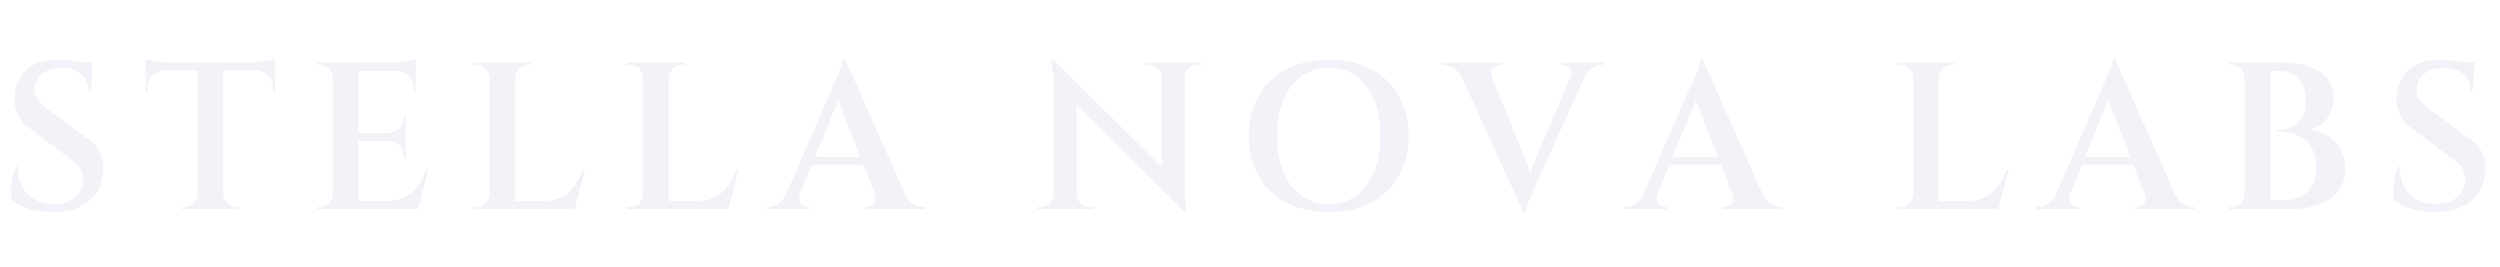
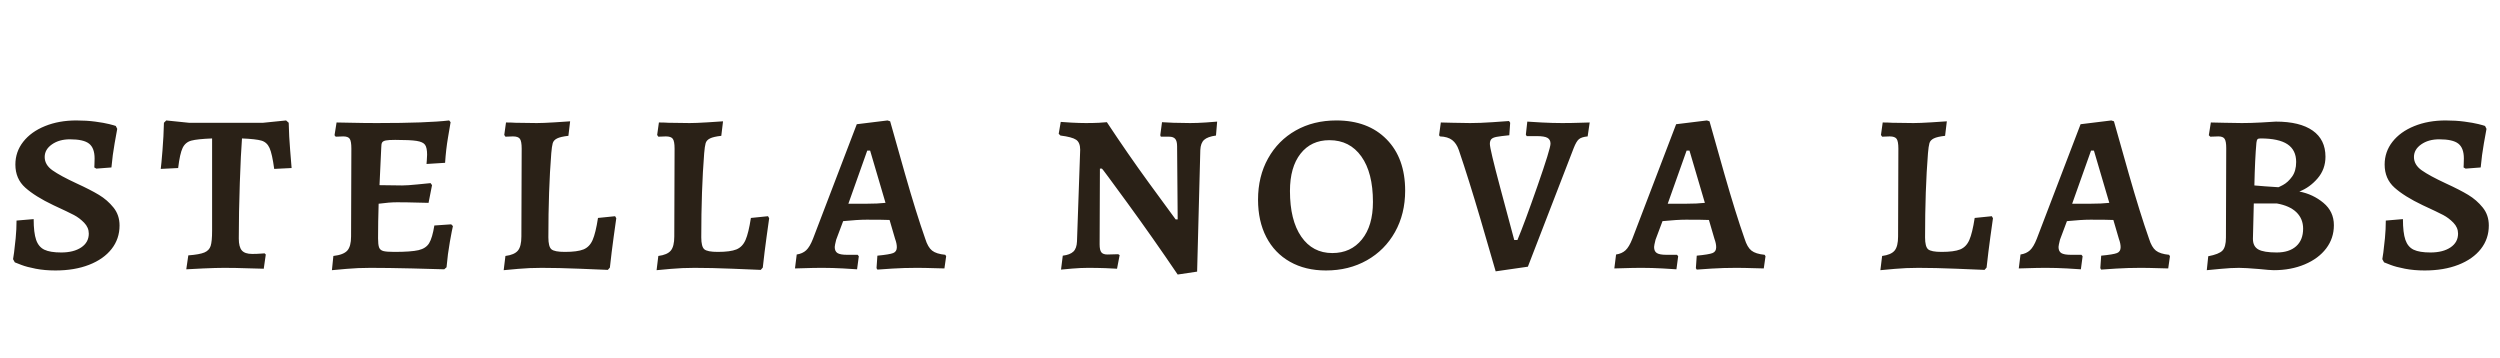
- <svg xmlns="http://www.w3.org/2000/svg" viewBox="0 0 263 28" width="263" height="28">
-   <defs />
-   <path d="M5.896 6.292Q6.314 6.292 6.886 6.336Q7.458 6.38 8.041 6.457Q8.624 6.534 9.086 6.611Q9.548 6.688 9.724 6.776L9.548 9.57H9.328Q9.328 8.448 8.525 7.788Q7.722 7.128 6.446 7.128Q5.17 7.128 4.411 7.788Q3.652 8.448 3.63 9.394Q3.586 9.944 3.949 10.461Q4.312 10.978 4.928 11.418L9.174 14.564Q10.076 15.158 10.494 16.005Q10.912 16.852 10.868 17.908Q10.802 19.932 9.405 21.12Q8.008 22.308 5.61 22.308Q4.796 22.308 3.949 22.165Q3.102 22.022 2.398 21.725Q1.694 21.428 1.276 21.01Q1.144 20.57 1.166 19.943Q1.188 19.316 1.342 18.645Q1.496 17.974 1.716 17.512H1.914Q1.826 18.634 2.288 19.547Q2.75 20.46 3.641 20.977Q4.532 21.494 5.742 21.472Q7.106 21.428 7.931 20.702Q8.756 19.976 8.756 18.832Q8.756 18.172 8.404 17.633Q8.052 17.094 7.304 16.654L3.322 13.64Q2.31 12.98 1.881 12.045Q1.452 11.11 1.518 10.098Q1.584 9.042 2.112 8.173Q2.64 7.304 3.597 6.798Q4.554 6.292 5.896 6.292ZM9.746 6.512 9.724 6.974H7.436V6.512ZM23.482 6.666V22.0H20.798V6.666ZM28.938 6.578V7.414H15.32V6.578ZM28.938 7.348V9.658L28.718 9.636V9.35Q28.718 8.492 28.19 7.964Q27.662 7.436 26.804 7.414V7.348ZM28.938 6.182V6.82L26.254 6.578Q26.738 6.578 27.277 6.512Q27.816 6.446 28.278 6.358Q28.74 6.27 28.938 6.182ZM20.864 20.394V22.0H19.104V21.78Q19.104 21.78 19.247 21.78Q19.39 21.78 19.39 21.78Q19.962 21.78 20.369 21.373Q20.776 20.966 20.798 20.394ZM23.416 20.394H23.482Q23.504 20.966 23.911 21.373Q24.318 21.78 24.89 21.78Q24.89 21.78 25.033 21.78Q25.176 21.78 25.176 21.78V22.0H23.416ZM17.454 7.348V7.414Q16.596 7.436 16.068 7.964Q15.54 8.492 15.54 9.35V9.636L15.32 9.658V7.348ZM15.32 6.182Q15.54 6.27 15.991 6.358Q16.442 6.446 16.992 6.512Q17.542 6.578 18.004 6.578L15.32 6.82ZM37.702 6.6V22.0H35.018V6.6ZM43.532 21.142 43.906 22.0H37.636V21.142ZM42.696 13.992V14.828H37.636V13.992ZM43.73 6.6V7.458H37.636V6.6ZM45.072 17.82 43.972 22.0H39.858L40.65 21.142Q41.772 21.142 42.586 20.735Q43.4 20.328 43.95 19.569Q44.5 18.81 44.852 17.82ZM42.696 14.784V16.676H42.476V16.434Q42.476 15.752 42.014 15.29Q41.552 14.828 40.87 14.828V14.784ZM42.696 12.144V14.036H40.87V13.992Q41.552 13.97 42.014 13.508Q42.476 13.046 42.476 12.364V12.144ZM43.73 7.392V9.68H43.51V9.372Q43.51 8.536 42.982 7.997Q42.454 7.458 41.574 7.436V7.392ZM43.73 6.204V6.842L41.046 6.6Q41.53 6.6 42.069 6.534Q42.608 6.468 43.07 6.38Q43.532 6.292 43.73 6.204ZM35.084 20.394V22.0H33.324V21.78Q33.324 21.78 33.467 21.78Q33.61 21.78 33.61 21.78Q34.182 21.78 34.589 21.373Q34.996 20.966 35.018 20.394ZM35.084 8.206H35.018Q34.996 7.634 34.589 7.227Q34.182 6.82 33.61 6.82Q33.61 6.82 33.467 6.82Q33.324 6.82 33.324 6.82V6.6H35.084ZM54.188 6.6V22.0H51.504V6.6ZM60.018 21.142 60.392 22.0H54.122V21.142ZM61.558 17.82 60.458 22.0H56.344L57.136 21.142Q58.258 21.142 59.072 20.735Q59.886 20.328 60.436 19.569Q60.986 18.81 61.338 17.82ZM51.57 20.394V22.0H49.81V21.78Q49.81 21.78 49.953 21.78Q50.096 21.78 50.096 21.78Q50.668 21.78 51.075 21.373Q51.482 20.966 51.504 20.394ZM51.57 8.206H51.504Q51.482 7.634 51.075 7.227Q50.668 6.82 50.096 6.82Q50.096 6.82 49.953 6.82Q49.81 6.82 49.81 6.82V6.6H51.57ZM54.122 8.206V6.6H55.882V6.82Q55.86 6.82 55.728 6.82Q55.596 6.82 55.596 6.82Q55.024 6.82 54.617 7.227Q54.21 7.634 54.188 8.206ZM70.344 6.6V22.0H67.66V6.6ZM76.174 21.142 76.548 22.0H70.278V21.142ZM77.714 17.82 76.614 22.0H72.5L73.292 21.142Q74.414 21.142 75.228 20.735Q76.042 20.328 76.592 19.569Q77.142 18.81 77.494 17.82ZM67.726 20.394V22.0H65.966V21.78Q65.966 21.78 66.109 21.78Q66.252 21.78 66.252 21.78Q66.824 21.78 67.231 21.373Q67.638 20.966 67.66 20.394ZM67.726 8.206H67.66Q67.638 7.634 67.231 7.227Q66.824 6.82 66.252 6.82Q66.252 6.82 66.109 6.82Q65.966 6.82 65.966 6.82V6.6H67.726ZM70.278 8.206V6.6H72.038V6.82Q72.016 6.82 71.884 6.82Q71.752 6.82 71.752 6.82Q71.18 6.82 70.773 7.227Q70.366 7.634 70.344 8.206ZM88.898 6.204 95.85 21.868H92.594L87.864 9.724ZM84.168 20.394Q83.992 20.834 84.102 21.142Q84.212 21.45 84.476 21.615Q84.74 21.78 85.004 21.78H85.202V22.0H80.582V21.78Q80.582 21.78 80.681 21.78Q80.78 21.78 80.78 21.78Q81.286 21.78 81.825 21.461Q82.364 21.142 82.716 20.394ZM88.898 6.204 89.008 8.514 83.53 21.934H82.034L87.71 8.888Q87.754 8.8 87.897 8.459Q88.04 8.118 88.227 7.678Q88.414 7.238 88.546 6.831Q88.678 6.424 88.7 6.204ZM91.472 16.5V17.336H84.85V16.5ZM92.022 20.394H95.19Q95.542 21.142 96.081 21.461Q96.62 21.78 97.126 21.78Q97.126 21.78 97.214 21.78Q97.302 21.78 97.302 21.78V22.0H90.988V21.78H91.186Q91.604 21.78 91.934 21.417Q92.264 21.054 92.022 20.394ZM110.804 6.27 124.422 19.734 124.664 22.308 111.046 8.866ZM110.892 20.438V22.0H109.066V21.78Q109.066 21.78 109.264 21.78Q109.462 21.78 109.484 21.78Q110.034 21.78 110.43 21.384Q110.826 20.988 110.826 20.438ZM113.268 20.438Q113.268 20.988 113.664 21.384Q114.06 21.78 114.61 21.78Q114.632 21.78 114.83 21.78Q115.028 21.78 115.028 21.78V22.0H113.202V20.438ZM110.804 6.27 113.246 8.932 113.268 22.0H110.826V9.02Q110.826 7.832 110.705 7.051Q110.584 6.27 110.584 6.27ZM124.62 6.6V19.492Q124.62 20.284 124.686 20.922Q124.752 21.56 124.807 21.934Q124.862 22.308 124.862 22.308H124.664L122.222 19.558V6.6ZM126.38 6.6V6.82Q126.38 6.82 126.182 6.82Q125.984 6.82 125.984 6.82Q125.434 6.82 125.038 7.205Q124.642 7.59 124.62 8.162H124.554V6.6ZM120.44 6.6H122.266V8.162H122.222Q122.2 7.59 121.815 7.205Q121.43 6.82 120.858 6.82Q120.858 6.82 120.66 6.82Q120.462 6.82 120.44 6.82ZM139.786 6.292Q142.316 6.292 144.219 7.271Q146.122 8.25 147.156 10.054Q148.19 11.858 148.19 14.3Q148.19 16.742 147.156 18.546Q146.122 20.35 144.219 21.329Q142.316 22.308 139.786 22.308Q137.234 22.308 135.342 21.329Q133.45 20.35 132.416 18.546Q131.382 16.742 131.382 14.3Q131.382 11.858 132.416 10.054Q133.45 8.25 135.342 7.271Q137.234 6.292 139.786 6.292ZM139.786 21.472Q141.436 21.472 142.657 20.592Q143.878 19.712 144.549 18.106Q145.22 16.5 145.22 14.3Q145.22 12.1 144.549 10.494Q143.878 8.888 142.657 8.008Q141.436 7.128 139.786 7.128Q138.136 7.128 136.915 8.008Q135.694 8.888 135.023 10.494Q134.352 12.1 134.352 14.3Q134.352 16.5 135.023 18.106Q135.694 19.712 136.915 20.592Q138.136 21.472 139.786 21.472ZM160.276 22.396 153.148 6.732H156.382L161.31 18.876ZM160.276 22.396 160.144 20.086 165.82 6.666H167.338L161.464 19.712Q161.42 19.8 161.266 20.141Q161.112 20.482 160.936 20.922Q160.76 21.362 160.628 21.769Q160.496 22.176 160.474 22.396ZM165.182 8.184Q165.446 7.524 165.116 7.172Q164.786 6.82 164.346 6.82H164.148V6.6H168.768V6.82Q168.768 6.82 168.669 6.82Q168.57 6.82 168.57 6.82Q168.086 6.82 167.536 7.139Q166.986 7.458 166.634 8.206ZM156.998 8.184 153.808 8.206Q153.456 7.458 152.917 7.139Q152.378 6.82 151.872 6.82Q151.872 6.82 151.784 6.82Q151.696 6.82 151.696 6.82V6.6H158.01V6.82H157.812Q157.394 6.82 157.075 7.172Q156.756 7.524 156.998 8.184ZM179.116 6.204 186.068 21.868H182.812L178.082 9.724ZM174.386 20.394Q174.21 20.834 174.32 21.142Q174.43 21.45 174.694 21.615Q174.958 21.78 175.222 21.78H175.42V22.0H170.8V21.78Q170.8 21.78 170.899 21.78Q170.998 21.78 170.998 21.78Q171.504 21.78 172.043 21.461Q172.582 21.142 172.934 20.394ZM179.116 6.204 179.226 8.514 173.748 21.934H172.252L177.928 8.888Q177.972 8.8 178.115 8.459Q178.258 8.118 178.445 7.678Q178.632 7.238 178.764 6.831Q178.896 6.424 178.918 6.204ZM181.69 16.5V17.336H175.068V16.5ZM182.24 20.394H185.408Q185.76 21.142 186.299 21.461Q186.838 21.78 187.344 21.78Q187.344 21.78 187.432 21.78Q187.52 21.78 187.52 21.78V22.0H181.206V21.78H181.404Q181.822 21.78 182.152 21.417Q182.482 21.054 182.24 20.394ZM203.948 6.6V22.0H201.264V6.6ZM209.778 21.142 210.152 22.0H203.882V21.142ZM211.318 17.82 210.218 22.0H206.104L206.896 21.142Q208.018 21.142 208.832 20.735Q209.646 20.328 210.196 19.569Q210.746 18.81 211.098 17.82ZM201.33 20.394V22.0H199.57V21.78Q199.57 21.78 199.713 21.78Q199.856 21.78 199.856 21.78Q200.428 21.78 200.835 21.373Q201.242 20.966 201.264 20.394ZM201.33 8.206H201.264Q201.242 7.634 200.835 7.227Q200.428 6.82 199.856 6.82Q199.856 6.82 199.713 6.82Q199.57 6.82 199.57 6.82V6.6H201.33ZM203.882 8.206V6.6H205.642V6.82Q205.62 6.82 205.488 6.82Q205.356 6.82 205.356 6.82Q204.784 6.82 204.377 7.227Q203.97 7.634 203.948 8.206ZM222.502 6.204 229.454 21.868H226.198L221.468 9.724ZM217.772 20.394Q217.596 20.834 217.706 21.142Q217.816 21.45 218.08 21.615Q218.344 21.78 218.608 21.78H218.806V22.0H214.186V21.78Q214.186 21.78 214.285 21.78Q214.384 21.78 214.384 21.78Q214.89 21.78 215.429 21.461Q215.968 21.142 216.32 20.394ZM222.502 6.204 222.612 8.514 217.134 21.934H215.638L221.314 8.888Q221.358 8.8 221.501 8.459Q221.644 8.118 221.831 7.678Q222.018 7.238 222.15 6.831Q222.282 6.424 222.304 6.204ZM225.076 16.5V17.336H218.454V16.5ZM225.626 20.394H228.794Q229.146 21.142 229.685 21.461Q230.224 21.78 230.73 21.78Q230.73 21.78 230.818 21.78Q230.906 21.78 230.906 21.78V22.0H224.592V21.78H224.79Q225.208 21.78 225.538 21.417Q225.868 21.054 225.626 20.394ZM236.854 6.6H240.154Q241.738 6.6 242.937 7.007Q244.136 7.414 244.807 8.239Q245.478 9.064 245.478 10.34Q245.478 11.308 245.093 12.012Q244.708 12.716 244.125 13.112Q243.542 13.508 242.86 13.618Q244.004 13.75 244.873 14.3Q245.742 14.85 246.237 15.73Q246.732 16.61 246.732 17.754Q246.732 19.096 246.017 20.053Q245.302 21.01 243.982 21.505Q242.662 22.0 240.88 22.0H238.636Q238.636 22.0 238.647 21.769Q238.658 21.538 238.658 21.307Q238.658 21.076 238.658 21.076H240.22Q241.254 21.076 242.024 20.691Q242.794 20.306 243.223 19.514Q243.652 18.722 243.652 17.534Q243.652 16.478 243.3 15.763Q242.948 15.048 242.365 14.63Q241.782 14.212 241.056 14.036Q240.33 13.86 239.582 13.86V13.662Q240.088 13.662 240.616 13.519Q241.144 13.376 241.584 13.035Q242.024 12.694 242.299 12.089Q242.574 11.484 242.574 10.56Q242.574 9.504 242.222 8.811Q241.87 8.118 241.21 7.788Q240.55 7.458 239.626 7.458H237.074Q237.074 7.436 237.019 7.238Q236.964 7.04 236.909 6.82Q236.854 6.6 236.854 6.6ZM238.834 6.6V22.0H236.15V6.6ZM236.216 20.394V22.0H234.456V21.78Q234.5 21.78 234.61 21.78Q234.72 21.78 234.742 21.78Q235.314 21.78 235.721 21.373Q236.128 20.966 236.15 20.394ZM236.216 8.206H236.15Q236.128 7.634 235.721 7.227Q235.314 6.82 234.742 6.82Q234.72 6.82 234.61 6.82Q234.5 6.82 234.456 6.82V6.6H236.216ZM256.486 6.292Q256.904 6.292 257.476 6.336Q258.048 6.38 258.631 6.457Q259.214 6.534 259.676 6.611Q260.138 6.688 260.314 6.776L260.138 9.57H259.918Q259.918 8.448 259.115 7.788Q258.312 7.128 257.036 7.128Q255.76 7.128 255.001 7.788Q254.242 8.448 254.22 9.394Q254.176 9.944 254.539 10.461Q254.902 10.978 255.518 11.418L259.764 14.564Q260.666 15.158 261.084 16.005Q261.502 16.852 261.458 17.908Q261.392 19.932 259.995 21.12Q258.598 22.308 256.2 22.308Q255.386 22.308 254.539 22.165Q253.692 22.022 252.988 21.725Q252.284 21.428 251.866 21.01Q251.734 20.57 251.756 19.943Q251.778 19.316 251.932 18.645Q252.086 17.974 252.306 17.512H252.504Q252.416 18.634 252.878 19.547Q253.34 20.46 254.231 20.977Q255.122 21.494 256.332 21.472Q257.696 21.428 258.521 20.702Q259.346 19.976 259.346 18.832Q259.346 18.172 258.994 17.633Q258.642 17.094 257.894 16.654L253.912 13.64Q252.9 12.98 252.471 12.045Q252.042 11.11 252.108 10.098Q252.174 9.042 252.702 8.173Q253.23 7.304 254.187 6.798Q255.144 6.292 256.486 6.292ZM260.336 6.512 260.314 6.974H258.026V6.512Z" fill="#F1F2F8" />
+ <svg xmlns="http://www.w3.org/2000/svg" viewBox="0 0 224 32" width="224" height="32">
+   <path d="M1.326 23.506 1.17 23.22Q1.196 23.09 1.261 22.622Q1.326 22.154 1.404 21.348Q1.482 20.542 1.482 19.762L3.016 19.632Q3.016 20.854 3.237 21.491Q3.458 22.128 3.978 22.375Q4.498 22.622 5.486 22.622Q6.604 22.622 7.28 22.167Q7.956 21.712 7.956 20.932Q7.956 20.386 7.54 19.957Q7.124 19.528 6.63 19.268Q6.136 19.008 4.784 18.384Q3.146 17.604 2.262 16.811Q1.378 16.018 1.378 14.744Q1.378 13.6 2.08 12.703Q2.782 11.806 4.03 11.299Q5.278 10.792 6.838 10.792Q7.748 10.792 8.528 10.896Q9.308 11.0 9.776 11.117Q10.244 11.234 10.374 11.286L10.504 11.546Q10.452 11.832 10.27 12.846Q10.088 13.86 9.984 15.004L8.632 15.108L8.45 15.004Q8.45 14.952 8.463 14.731Q8.476 14.51 8.476 14.198Q8.476 13.262 7.982 12.872Q7.488 12.482 6.266 12.482Q5.304 12.482 4.654 12.937Q4.004 13.392 4.004 14.068Q4.004 14.77 4.706 15.264Q5.408 15.758 6.864 16.434Q8.112 17.006 8.866 17.461Q9.62 17.916 10.166 18.592Q10.712 19.268 10.712 20.204Q10.712 21.4 9.997 22.31Q9.282 23.22 7.982 23.727Q6.682 24.234 4.966 24.234Q4.004 24.234 3.198 24.078Q2.392 23.922 1.924 23.74Q1.456 23.558 1.326 23.506ZM16.872 22.882Q17.886 22.804 18.315 22.622Q18.744 22.44 18.874 22.037Q19.004 21.634 19.004 20.672V12.404Q17.678 12.456 17.145 12.599Q16.612 12.742 16.365 13.249Q16.118 13.756 15.962 15.056L14.402 15.134Q14.454 14.77 14.558 13.483Q14.662 12.196 14.688 11.0L14.896 10.792L16.924 11.0H23.58L25.634 10.792L25.868 11.0Q25.894 12.222 25.998 13.457Q26.102 14.692 26.128 15.056L24.568 15.134Q24.386 13.782 24.152 13.262Q23.918 12.742 23.424 12.599Q22.93 12.456 21.682 12.404Q21.578 13.73 21.487 16.395Q21.396 19.06 21.396 21.374Q21.396 22.128 21.669 22.44Q21.942 22.752 22.592 22.752Q23.034 22.752 23.333 22.726Q23.632 22.7 23.71 22.7L23.814 22.804L23.632 24.078Q23.242 24.078 22.176 24.039Q21.11 24.0 20.096 24.0Q19.368 24.0 18.211 24.052Q17.054 24.104 16.69 24.13ZM29.87 22.934Q30.78 22.83 31.118 22.453Q31.456 22.076 31.456 21.192L31.482 13.314Q31.482 12.664 31.339 12.443Q31.196 12.222 30.754 12.222L30.078 12.248L29.974 12.118L30.156 10.974Q30.52 10.974 31.547 11.0Q32.574 11.026 33.77 11.026Q38.268 11.026 40.244 10.792L40.374 10.948Q40.322 11.26 40.14 12.326Q39.958 13.392 39.88 14.588L38.216 14.692Q38.216 14.614 38.242 14.367Q38.268 14.12 38.268 13.86Q38.268 13.236 38.086 12.976Q37.904 12.716 37.332 12.625Q36.76 12.534 35.408 12.534Q34.81 12.534 34.563 12.586Q34.316 12.638 34.238 12.768Q34.16 12.898 34.16 13.236L34.004 16.59L36.032 16.616Q36.5 16.616 37.397 16.525Q38.294 16.434 38.58 16.408L38.71 16.59L38.398 18.176Q38.112 18.176 37.293 18.15Q36.474 18.124 35.564 18.124Q34.888 18.124 33.926 18.254Q33.874 19.918 33.874 21.348Q33.874 21.92 33.965 22.167Q34.056 22.414 34.342 22.492Q34.628 22.57 35.33 22.57Q36.838 22.57 37.501 22.414Q38.164 22.258 38.45 21.79Q38.736 21.322 38.918 20.204L40.426 20.1L40.582 20.256Q40.504 20.568 40.309 21.66Q40.114 22.752 40.01 23.948L39.802 24.13Q39.126 24.104 36.929 24.052Q34.732 24.0 33.198 24.0Q32.054 24.0 31.04 24.091Q30.026 24.182 29.74 24.208ZM45.286 22.934Q46.092 22.83 46.404 22.453Q46.716 22.076 46.716 21.192L46.742 13.314Q46.742 12.664 46.586 12.443Q46.43 12.222 45.962 12.222L45.286 12.248L45.182 12.092L45.338 10.974Q45.806 10.974 46.196 11.0L48.094 11.026Q48.666 11.026 49.706 10.961Q50.746 10.896 51.084 10.87L50.928 12.17Q50.226 12.248 49.914 12.404Q49.602 12.56 49.524 12.833Q49.446 13.106 49.394 13.73Q49.134 17.006 49.134 21.27Q49.134 22.102 49.407 22.336Q49.68 22.57 50.616 22.57Q51.734 22.57 52.28 22.349Q52.826 22.128 53.099 21.504Q53.372 20.88 53.58 19.528L55.114 19.372L55.218 19.554Q55.166 19.918 54.984 21.231Q54.802 22.544 54.646 23.974L54.464 24.182Q53.866 24.156 51.942 24.078Q50.018 24.0 48.536 24.0Q47.418 24.0 46.417 24.091Q45.416 24.182 45.13 24.208ZM58.986 22.934Q59.792 22.83 60.104 22.453Q60.416 22.076 60.416 21.192L60.442 13.314Q60.442 12.664 60.286 12.443Q60.13 12.222 59.662 12.222L58.986 12.248L58.882 12.092L59.038 10.974Q59.506 10.974 59.896 11.0L61.794 11.026Q62.366 11.026 63.406 10.961Q64.446 10.896 64.784 10.87L64.628 12.17Q63.926 12.248 63.614 12.404Q63.302 12.56 63.224 12.833Q63.146 13.106 63.094 13.73Q62.834 17.006 62.834 21.27Q62.834 22.102 63.107 22.336Q63.38 22.57 64.316 22.57Q65.434 22.57 65.98 22.349Q66.526 22.128 66.799 21.504Q67.072 20.88 67.28 19.528L68.814 19.372L68.918 19.554Q68.866 19.918 68.684 21.231Q68.502 22.544 68.346 23.974L68.164 24.182Q67.566 24.156 65.642 24.078Q63.718 24.0 62.236 24.0Q61.118 24.0 60.117 24.091Q59.116 24.182 58.83 24.208ZM78.536 24.026 78.614 22.908Q79.706 22.804 80.031 22.674Q80.356 22.544 80.356 22.154Q80.356 21.816 80.2 21.4L79.706 19.71Q79.16 19.684 77.652 19.684Q76.846 19.684 75.546 19.814L74.922 21.478Q74.792 21.998 74.792 22.128Q74.792 22.518 75.039 22.674Q75.286 22.83 75.884 22.83H76.846L76.95 22.96L76.794 24.13Q76.508 24.104 75.546 24.052Q74.584 24.0 73.726 24.0Q72.868 24.0 72.166 24.026Q71.464 24.052 71.23 24.052L71.386 22.804Q71.906 22.726 72.231 22.427Q72.556 22.128 72.842 21.4L76.768 11.13L79.524 10.792L79.758 10.87Q80.07 12.014 81.084 15.563Q82.098 19.112 82.904 21.4Q83.138 22.154 83.515 22.453Q83.892 22.752 84.698 22.83L84.776 22.96L84.62 24.052Q84.36 24.052 83.619 24.026Q82.878 24.0 82.098 24.0Q81.006 24.0 79.953 24.065Q78.9 24.13 78.614 24.156ZM77.626 18.254Q78.64 18.254 79.342 18.176L77.964 13.496H77.704L76.014 18.254ZM105.468 13.106Q105.468 12.638 105.299 12.443Q105.13 12.248 104.766 12.248H104.012L103.96 12.118L104.116 10.948Q104.402 10.974 105.143 11.0Q105.884 11.026 106.638 11.026Q107.262 11.026 108.042 10.974Q108.822 10.922 109.056 10.896L108.952 12.144Q108.198 12.248 107.886 12.534Q107.574 12.82 107.548 13.444L107.262 24.338L105.52 24.598Q103.284 21.296 101.009 18.176Q98.734 15.056 98.734 15.108H98.552L98.526 21.894Q98.526 22.414 98.682 22.609Q98.838 22.804 99.228 22.804L100.19 22.778L100.32 22.856L100.086 24.078Q99.8 24.052 99.046 24.026Q98.292 24.0 97.486 24.0Q96.836 24.0 96.069 24.065Q95.302 24.13 95.068 24.156L95.224 22.908Q95.874 22.83 96.173 22.544Q96.472 22.258 96.498 21.634L96.784 13.418Q96.784 12.768 96.42 12.521Q96.056 12.274 95.016 12.144L94.86 11.988L95.042 10.922Q95.276 10.948 96.004 10.987Q96.732 11.026 97.304 11.026Q97.954 11.026 98.474 11.0Q98.994 10.974 99.176 10.948Q101.048 13.782 102.92 16.356Q104.792 18.93 105.338 19.658H105.52ZM112.72 17.89Q112.72 15.81 113.617 14.198Q114.514 12.586 116.1 11.689Q117.686 10.792 119.74 10.792Q122.574 10.792 124.238 12.482Q125.902 14.172 125.902 17.084Q125.902 19.164 124.992 20.789Q124.082 22.414 122.47 23.324Q120.858 24.234 118.804 24.234Q116.958 24.234 115.58 23.454Q114.202 22.674 113.461 21.244Q112.72 19.814 112.72 17.89ZM123.016 18.098Q123.016 15.472 121.976 14.016Q120.936 12.56 119.116 12.56Q117.478 12.56 116.529 13.769Q115.58 14.978 115.58 17.11Q115.58 19.736 116.594 21.205Q117.608 22.674 119.376 22.674Q121.04 22.674 122.028 21.452Q123.016 20.23 123.016 18.098ZM130.71 13.444Q130.502 12.846 130.112 12.547Q129.722 12.248 129.02 12.222L128.942 12.118L129.098 10.974Q129.384 10.974 130.164 11.0Q130.944 11.026 131.724 11.026Q132.608 11.026 133.739 10.948Q134.87 10.87 135.208 10.844L135.312 11.0L135.234 12.118Q134.454 12.196 134.103 12.261Q133.752 12.326 133.622 12.469Q133.492 12.612 133.492 12.898Q133.492 13.34 134.415 16.798Q135.338 20.256 135.676 21.504H135.962Q136.586 20.022 137.756 16.668Q138.926 13.314 138.926 12.872Q138.926 12.508 138.653 12.352Q138.38 12.196 137.704 12.196H136.794L136.716 12.066L136.846 10.896Q137.132 10.922 138.12 10.974Q139.108 11.026 139.966 11.026Q140.824 11.026 141.513 11.0Q142.202 10.974 142.436 10.974L142.254 12.222Q141.708 12.274 141.474 12.469Q141.24 12.664 141.006 13.262L136.898 23.896L134.012 24.312Q133.7 23.194 132.647 19.619Q131.594 16.044 130.71 13.444ZM151.95 24.026 152.028 22.908Q153.12 22.804 153.445 22.674Q153.77 22.544 153.77 22.154Q153.77 21.816 153.614 21.4L153.12 19.71Q152.574 19.684 151.066 19.684Q150.26 19.684 148.96 19.814L148.336 21.478Q148.206 21.998 148.206 22.128Q148.206 22.518 148.453 22.674Q148.7 22.83 149.298 22.83H150.26L150.364 22.96L150.208 24.13Q149.922 24.104 148.96 24.052Q147.998 24.0 147.14 24.0Q146.282 24.0 145.58 24.026Q144.878 24.052 144.644 24.052L144.8 22.804Q145.32 22.726 145.645 22.427Q145.97 22.128 146.256 21.4L150.182 11.13L152.938 10.792L153.172 10.87Q153.484 12.014 154.498 15.563Q155.512 19.112 156.318 21.4Q156.552 22.154 156.929 22.453Q157.306 22.752 158.112 22.83L158.19 22.96L158.034 24.052Q157.774 24.052 157.033 24.026Q156.292 24.0 155.512 24.0Q154.42 24.0 153.367 24.065Q152.314 24.13 152.028 24.156ZM151.04 18.254Q152.054 18.254 152.756 18.176L151.378 13.496H151.118L149.428 18.254ZM168.638 22.934Q169.444 22.83 169.756 22.453Q170.068 22.076 170.068 21.192L170.094 13.314Q170.094 12.664 169.938 12.443Q169.782 12.222 169.314 12.222L168.638 12.248L168.534 12.092L168.69 10.974Q169.158 10.974 169.548 11.0L171.446 11.026Q172.018 11.026 173.058 10.961Q174.098 10.896 174.436 10.87L174.28 12.17Q173.578 12.248 173.266 12.404Q172.954 12.56 172.876 12.833Q172.798 13.106 172.746 13.73Q172.486 17.006 172.486 21.27Q172.486 22.102 172.759 22.336Q173.032 22.57 173.968 22.57Q175.086 22.57 175.632 22.349Q176.178 22.128 176.451 21.504Q176.724 20.88 176.932 19.528L178.466 19.372L178.57 19.554Q178.518 19.918 178.336 21.231Q178.154 22.544 177.998 23.974L177.816 24.182Q177.218 24.156 175.294 24.078Q173.37 24.0 171.888 24.0Q170.77 24.0 169.769 24.091Q168.768 24.182 168.482 24.208ZM188.188 24.026 188.266 22.908Q189.358 22.804 189.683 22.674Q190.008 22.544 190.008 22.154Q190.008 21.816 189.852 21.4L189.358 19.71Q188.812 19.684 187.304 19.684Q186.498 19.684 185.198 19.814L184.574 21.478Q184.444 21.998 184.444 22.128Q184.444 22.518 184.691 22.674Q184.938 22.83 185.536 22.83H186.498L186.602 22.96L186.446 24.13Q186.16 24.104 185.198 24.052Q184.236 24.0 183.378 24.0Q182.52 24.0 181.818 24.026Q181.116 24.052 180.882 24.052L181.038 22.804Q181.558 22.726 181.883 22.427Q182.208 22.128 182.494 21.4L186.42 11.13L189.176 10.792L189.41 10.87Q189.722 12.014 190.736 15.563Q191.75 19.112 192.556 21.4Q192.79 22.154 193.167 22.453Q193.544 22.752 194.35 22.83L194.428 22.96L194.272 24.052Q194.012 24.052 193.271 24.026Q192.53 24.0 191.75 24.0Q190.658 24.0 189.605 24.065Q188.552 24.13 188.266 24.156ZM187.278 18.254Q188.292 18.254 188.994 18.176L187.616 13.496H187.356L185.666 18.254ZM197.728 24.208 197.858 22.96Q198.82 22.778 199.132 22.453Q199.444 22.128 199.444 21.296L199.47 13.262Q199.47 12.664 199.327 12.443Q199.184 12.222 198.768 12.222L198.04 12.248L197.91 12.118L198.092 10.974Q198.43 10.974 199.275 11.0Q200.12 11.026 200.874 11.026Q201.68 11.026 202.616 10.974Q203.552 10.922 203.916 10.896Q206.074 10.896 207.218 11.702Q208.362 12.508 208.362 14.042Q208.362 15.16 207.66 15.979Q206.958 16.798 206.022 17.162Q207.244 17.396 208.18 18.176Q209.116 18.956 209.116 20.178Q209.116 21.348 208.427 22.258Q207.738 23.168 206.503 23.688Q205.268 24.208 203.734 24.208Q203.396 24.208 202.408 24.104Q201.16 24.0 200.614 24.0Q199.912 24.0 198.963 24.091Q198.014 24.182 197.728 24.208ZM204.098 16.772Q204.098 16.824 204.553 16.577Q205.008 16.33 205.372 15.823Q205.736 15.316 205.736 14.51Q205.736 13.444 204.956 12.924Q204.176 12.404 202.538 12.404Q202.33 12.404 202.265 12.482Q202.2 12.56 202.174 12.794Q202.044 14.224 201.992 16.616Q202.278 16.642 202.941 16.694Q203.604 16.746 204.098 16.772ZM201.862 21.4Q201.862 22.076 202.343 22.349Q202.824 22.622 203.994 22.622Q205.112 22.622 205.736 22.063Q206.36 21.504 206.36 20.49Q206.36 19.606 205.762 19.021Q205.164 18.436 203.994 18.228H201.94ZM213.612 23.506 213.456 23.22Q213.482 23.09 213.547 22.622Q213.612 22.154 213.69 21.348Q213.768 20.542 213.768 19.762L215.302 19.632Q215.302 20.854 215.523 21.491Q215.744 22.128 216.264 22.375Q216.784 22.622 217.772 22.622Q218.89 22.622 219.566 22.167Q220.242 21.712 220.242 20.932Q220.242 20.386 219.826 19.957Q219.41 19.528 218.916 19.268Q218.422 19.008 217.07 18.384Q215.432 17.604 214.548 16.811Q213.664 16.018 213.664 14.744Q213.664 13.6 214.366 12.703Q215.068 11.806 216.316 11.299Q217.564 10.792 219.124 10.792Q220.034 10.792 220.814 10.896Q221.594 11.0 222.062 11.117Q222.53 11.234 222.66 11.286L222.79 11.546Q222.738 11.832 222.556 12.846Q222.374 13.86 222.27 15.004L220.918 15.108L220.736 15.004Q220.736 14.952 220.749 14.731Q220.762 14.51 220.762 14.198Q220.762 13.262 220.268 12.872Q219.774 12.482 218.552 12.482Q217.59 12.482 216.94 12.937Q216.29 13.392 216.29 14.068Q216.29 14.77 216.992 15.264Q217.694 15.758 219.15 16.434Q220.398 17.006 221.152 17.461Q221.906 17.916 222.452 18.592Q222.998 19.268 222.998 20.204Q222.998 21.4 222.283 22.31Q221.568 23.22 220.268 23.727Q218.968 24.234 217.252 24.234Q216.29 24.234 215.484 24.078Q214.678 23.922 214.21 23.74Q213.742 23.558 213.612 23.506Z" fill="#2A2117" />
</svg>
